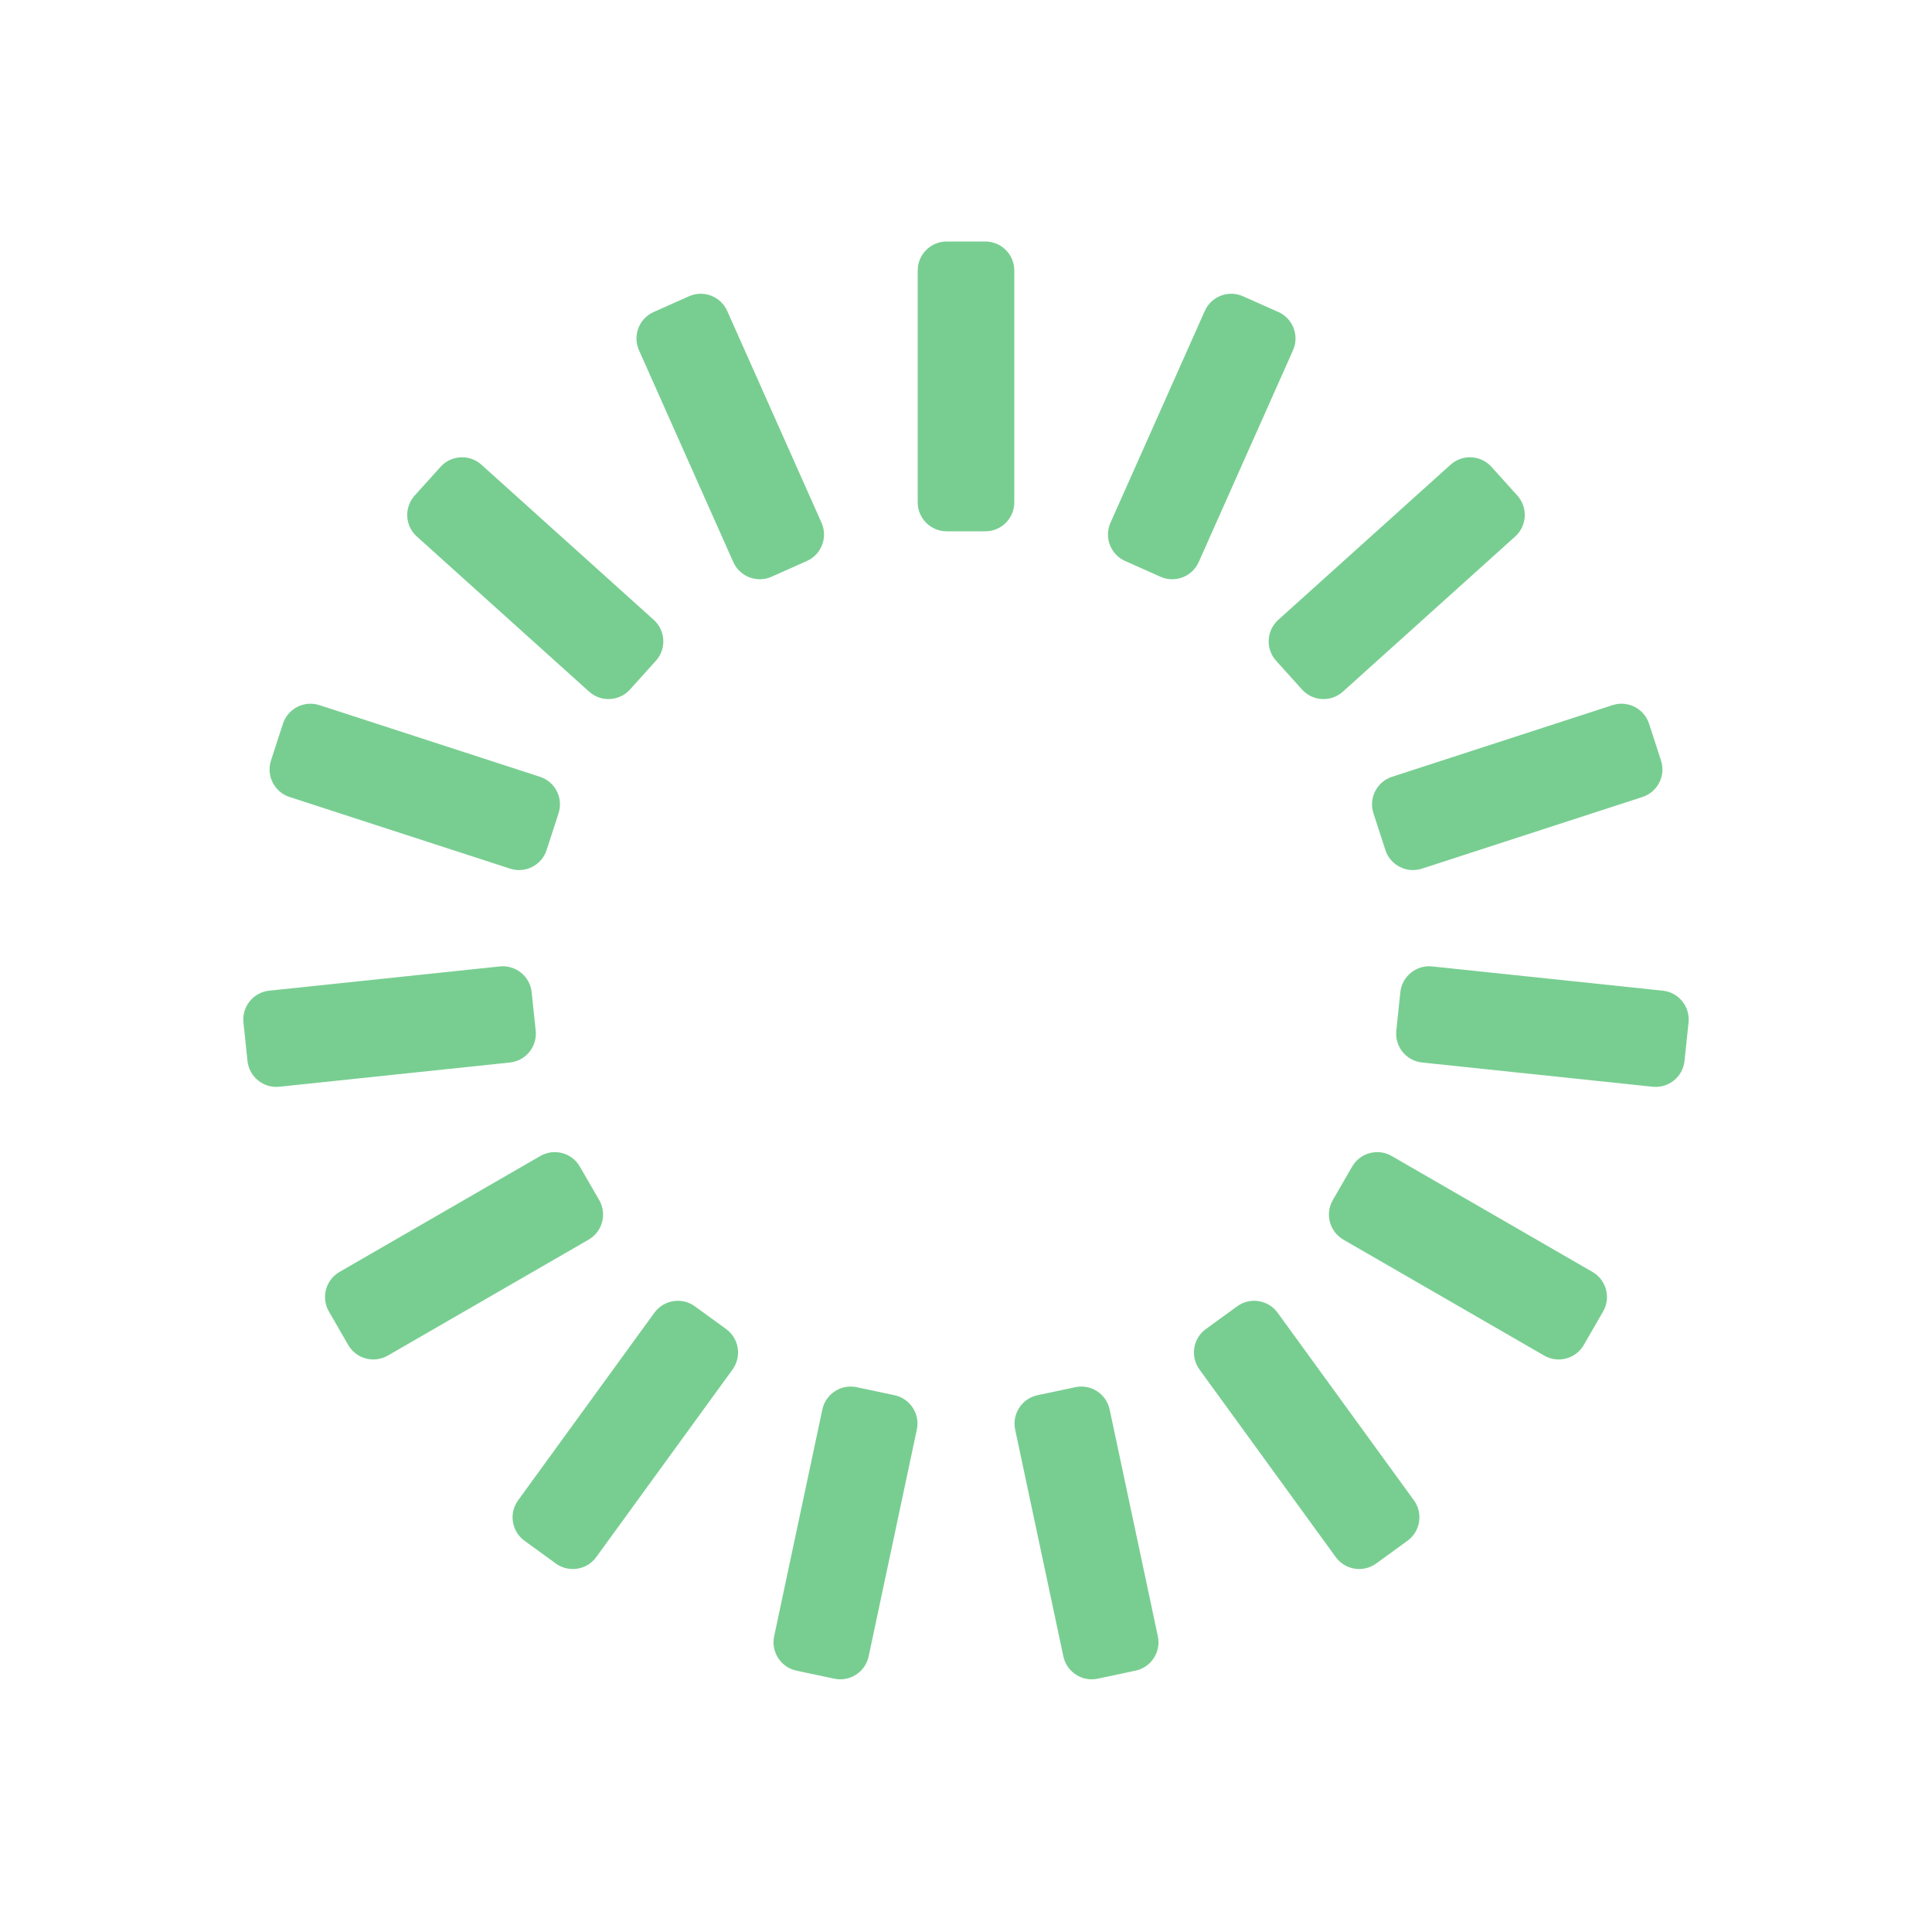
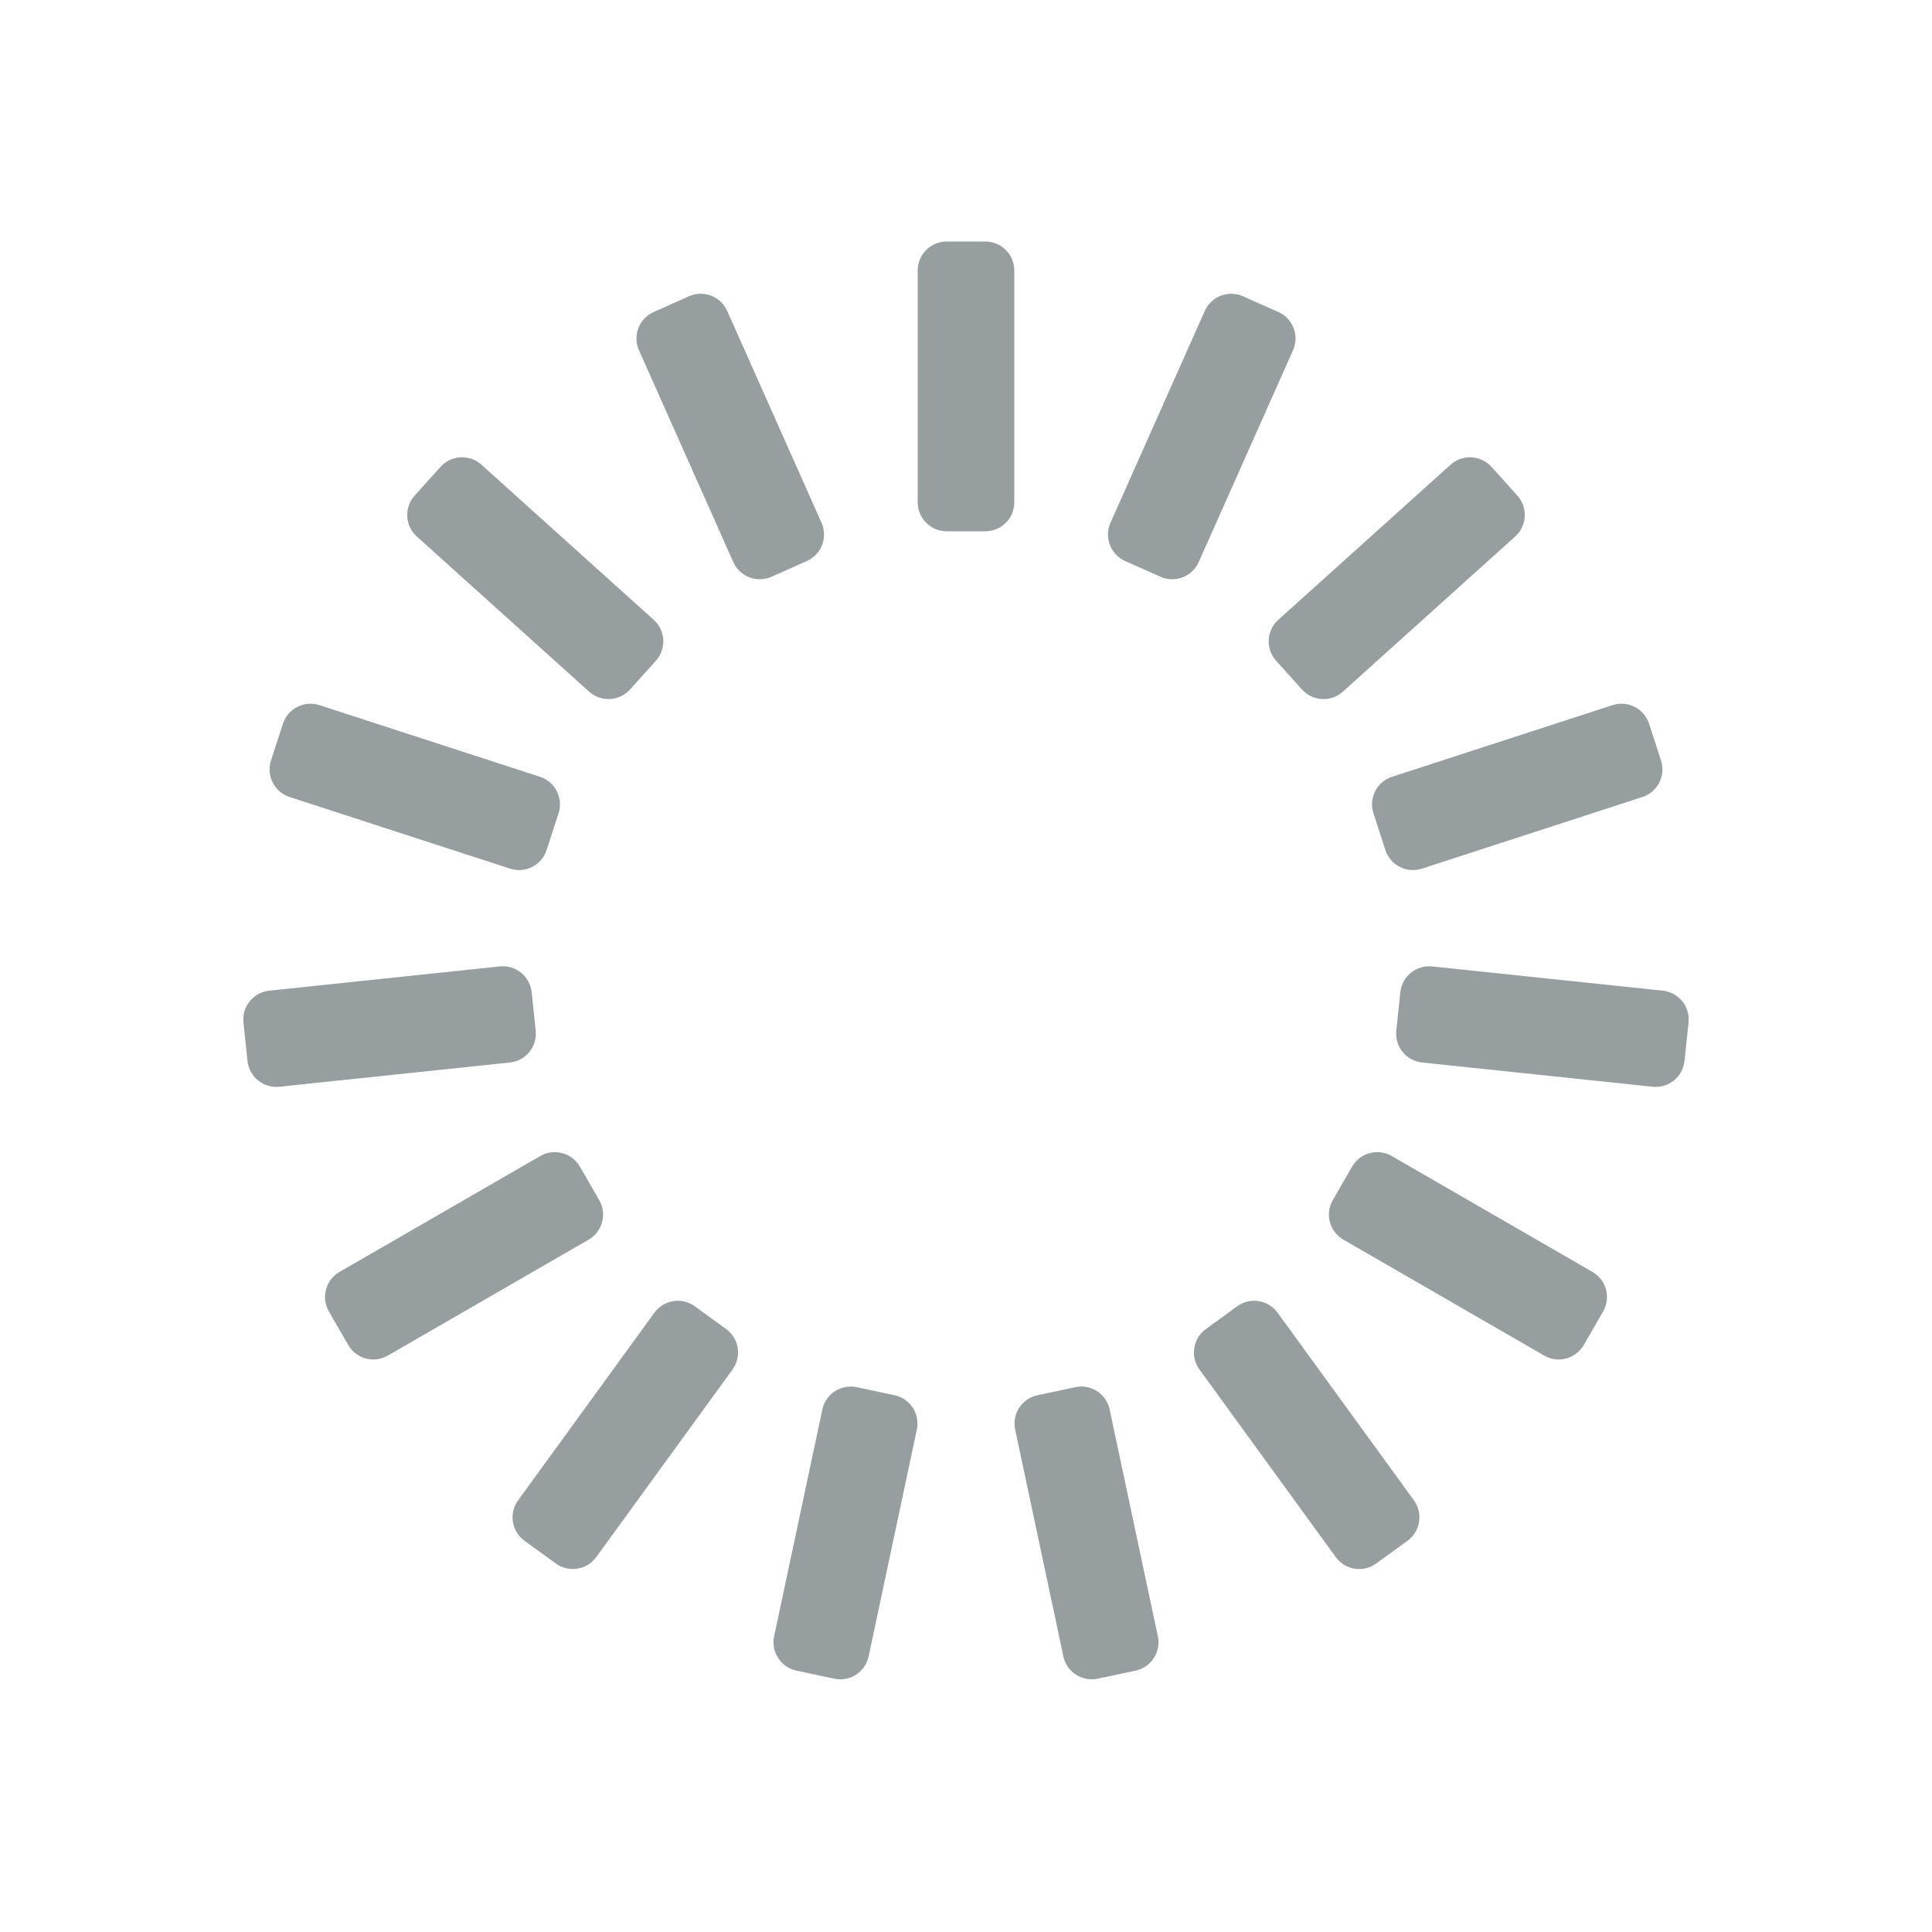
<svg xmlns="http://www.w3.org/2000/svg" style="margin:auto;background:transparent;display:block;" width="200px" height="200px" viewBox="0 0 100 100" preserveAspectRatio="xMidYMid">
  <g transform="rotate(0 50 50)">
-     <rect x="47.5" y="12.5" rx="1.5" ry="1.5" width="5" height="15" fill="#78ce91">
+     <rect x="47.5" y="12.5" rx="1.5" ry="1.5" width="5" height="15" fill="#969ea0">
      <animate attributeName="opacity" values="1;0" keyTimes="0;1" dur="1s" begin="-0.933s" repeatCount="indefinite" />
    </rect>
  </g>
  <g transform="rotate(24 50 50)">
-     <rect x="47.5" y="12.5" rx="1.5" ry="1.5" width="5" height="15" fill="#78ce91">
+     <rect x="47.5" y="12.5" rx="1.5" ry="1.5" width="5" height="15" fill="#969ea0">
      <animate attributeName="opacity" values="1;0" keyTimes="0;1" dur="1s" begin="-0.867s" repeatCount="indefinite" />
    </rect>
  </g>
  <g transform="rotate(48 50 50)">
-     <rect x="47.5" y="12.5" rx="1.5" ry="1.5" width="5" height="15" fill="#78ce91">
+     <rect x="47.5" y="12.5" rx="1.5" ry="1.5" width="5" height="15" fill="#969ea0">
      <animate attributeName="opacity" values="1;0" keyTimes="0;1" dur="1s" begin="-0.8s" repeatCount="indefinite" />
    </rect>
  </g>
  <g transform="rotate(72 50 50)">
-     <rect x="47.5" y="12.5" rx="1.5" ry="1.5" width="5" height="15" fill="#78ce91">
+     <rect x="47.5" y="12.5" rx="1.5" ry="1.5" width="5" height="15" fill="#969ea0">
      <animate attributeName="opacity" values="1;0" keyTimes="0;1" dur="1s" begin="-0.733s" repeatCount="indefinite" />
    </rect>
  </g>
  <g transform="rotate(96 50 50)">
-     <rect x="47.5" y="12.5" rx="1.5" ry="1.5" width="5" height="15" fill="#78ce91">
+     <rect x="47.5" y="12.5" rx="1.5" ry="1.5" width="5" height="15" fill="#969ea0">
      <animate attributeName="opacity" values="1;0" keyTimes="0;1" dur="1s" begin="-0.667s" repeatCount="indefinite" />
    </rect>
  </g>
  <g transform="rotate(120 50 50)">
-     <rect x="47.5" y="12.5" rx="1.5" ry="1.5" width="5" height="15" fill="#78ce91">
+     <rect x="47.5" y="12.5" rx="1.5" ry="1.5" width="5" height="15" fill="#969ea0">
      <animate attributeName="opacity" values="1;0" keyTimes="0;1" dur="1s" begin="-0.6s" repeatCount="indefinite" />
    </rect>
  </g>
  <g transform="rotate(144 50 50)">
-     <rect x="47.5" y="12.5" rx="1.5" ry="1.5" width="5" height="15" fill="#78ce91">
+     <rect x="47.5" y="12.5" rx="1.5" ry="1.5" width="5" height="15" fill="#969ea0">
      <animate attributeName="opacity" values="1;0" keyTimes="0;1" dur="1s" begin="-0.533s" repeatCount="indefinite" />
    </rect>
  </g>
  <g transform="rotate(168 50 50)">
-     <rect x="47.5" y="12.5" rx="1.5" ry="1.5" width="5" height="15" fill="#78ce91">
+     <rect x="47.5" y="12.5" rx="1.5" ry="1.5" width="5" height="15" fill="#969ea0">
      <animate attributeName="opacity" values="1;0" keyTimes="0;1" dur="1s" begin="-0.467s" repeatCount="indefinite" />
    </rect>
  </g>
  <g transform="rotate(192 50 50)">
-     <rect x="47.5" y="12.5" rx="1.5" ry="1.5" width="5" height="15" fill="#78ce91">
+     <rect x="47.5" y="12.5" rx="1.5" ry="1.5" width="5" height="15" fill="#969ea0">
      <animate attributeName="opacity" values="1;0" keyTimes="0;1" dur="1s" begin="-0.4s" repeatCount="indefinite" />
    </rect>
  </g>
  <g transform="rotate(216 50 50)">
-     <rect x="47.5" y="12.5" rx="1.5" ry="1.5" width="5" height="15" fill="#78ce91">
+     <rect x="47.5" y="12.5" rx="1.5" ry="1.5" width="5" height="15" fill="#969ea0">
      <animate attributeName="opacity" values="1;0" keyTimes="0;1" dur="1s" begin="-0.333s" repeatCount="indefinite" />
    </rect>
  </g>
  <g transform="rotate(240 50 50)">
-     <rect x="47.5" y="12.5" rx="1.5" ry="1.5" width="5" height="15" fill="#78ce91">
+     <rect x="47.5" y="12.5" rx="1.5" ry="1.5" width="5" height="15" fill="#969ea0">
      <animate attributeName="opacity" values="1;0" keyTimes="0;1" dur="1s" begin="-0.267s" repeatCount="indefinite" />
    </rect>
  </g>
  <g transform="rotate(264 50 50)">
-     <rect x="47.5" y="12.5" rx="1.5" ry="1.5" width="5" height="15" fill="#78ce91">
+     <rect x="47.5" y="12.5" rx="1.5" ry="1.5" width="5" height="15" fill="#969ea0">
      <animate attributeName="opacity" values="1;0" keyTimes="0;1" dur="1s" begin="-0.2s" repeatCount="indefinite" />
    </rect>
  </g>
  <g transform="rotate(288 50 50)">
-     <rect x="47.5" y="12.5" rx="1.5" ry="1.5" width="5" height="15" fill="#78ce91">
+     <rect x="47.5" y="12.5" rx="1.5" ry="1.5" width="5" height="15" fill="#969ea0">
      <animate attributeName="opacity" values="1;0" keyTimes="0;1" dur="1s" begin="-0.133s" repeatCount="indefinite" />
    </rect>
  </g>
  <g transform="rotate(312 50 50)">
-     <rect x="47.5" y="12.5" rx="1.5" ry="1.5" width="5" height="15" fill="#78ce91">
+     <rect x="47.5" y="12.5" rx="1.5" ry="1.5" width="5" height="15" fill="#969ea0">
      <animate attributeName="opacity" values="1;0" keyTimes="0;1" dur="1s" begin="-0.067s" repeatCount="indefinite" />
    </rect>
  </g>
  <g transform="rotate(336 50 50)">
-     <rect x="47.5" y="12.5" rx="1.5" ry="1.5" width="5" height="15" fill="#78ce91">
+     <rect x="47.5" y="12.5" rx="1.5" ry="1.5" width="5" height="15" fill="#969ea0">
      <animate attributeName="opacity" values="1;0" keyTimes="0;1" dur="1s" begin="0s" repeatCount="indefinite" />
    </rect>
  </g>
</svg>
